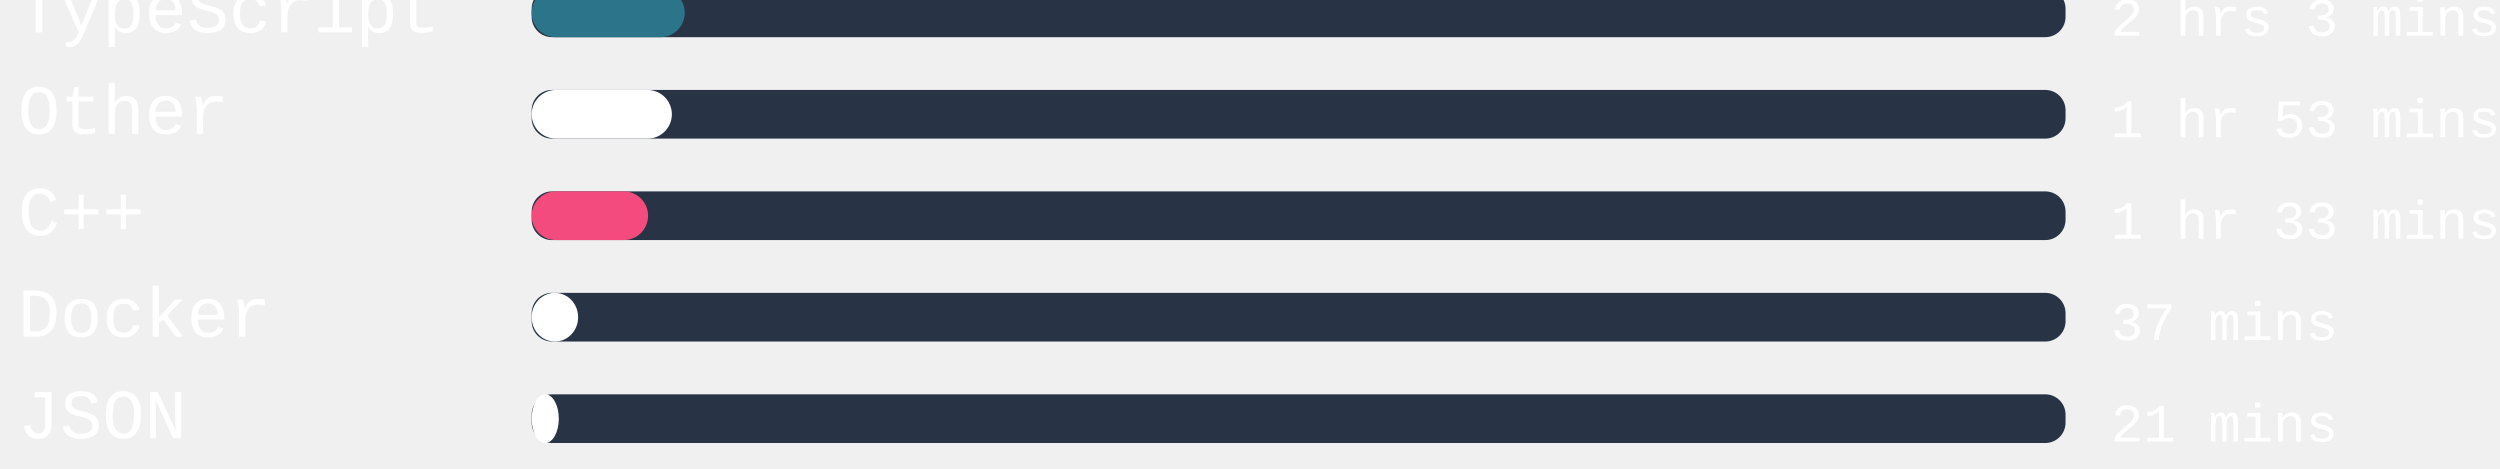
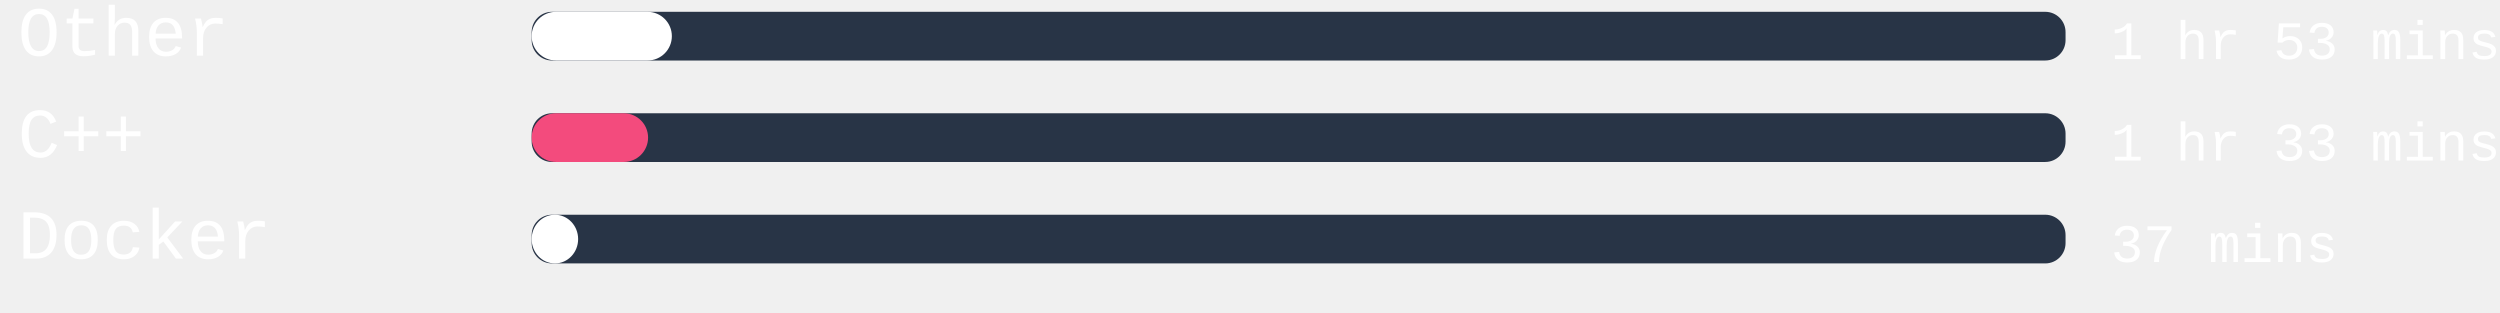
- <svg xmlns="http://www.w3.org/2000/svg" width="400mm" height="75mm" viewBox="0 0 616 49.134" id="svg6" style="fill:none">
+ <svg xmlns="http://www.w3.org/2000/svg" width="400mm" height="50mm" viewBox="0 0 616 49.134" id="svg6" style="fill:none">
  <rect x="131" width="377.953" height="12" rx="5.006" id="rect2" y="-61.024" style="fill:#283446;stroke-width:0.913" />
  <rect x="131" width="247.899" height="12" rx="6" id="rect4" y="-61.024" style="fill:#f1e05a" />
  <text xml:space="preserve" style="font-style:normal;font-weight:normal;font-size:40px;line-height:1.25;font-family:sans-serif;letter-spacing:0px;word-spacing:0px;fill:#ffffff;fill-opacity:1;stroke:none" x="4.41" y="-50.21" id="text824">
    <tspan id="tspan822" x="4.41" y="-50.21" style="font-style:normal;font-variant:normal;font-weight:normal;font-stretch:normal;font-size:17.333px;font-family:'Courier New', Courier, monospace;-inkscape-font-specification:'Courier New, Courier, monospace'">JavaScript</tspan>
  </text>
  <text xml:space="preserve" style="font-style:normal;font-weight:normal;font-size:40px;line-height:1.25;font-family:sans-serif;letter-spacing:0px;word-spacing:0px;fill:#ffffff;fill-opacity:1;stroke:none" x="520.107" y="-49.385" id="text824-3">
    <tspan id="tspan822-6" x="520.107" y="-49.385" style="font-style:normal;font-variant:normal;font-weight:normal;font-stretch:normal;font-size:13.333px;font-family:'Courier New', Courier, monospace;-inkscape-font-specification:'Courier New, Courier, monospace'">13 hrs 31 mins</tspan>
  </text>
,
<rect x="131" width="377.953" height="12" rx="5.006" id="rect2" y="-36.024" style="fill:#283446;stroke-width:0.913" />
  <rect x="131" width="37.72" height="12" rx="6" id="rect4" y="-36.024" style="fill:#2b7489" />
  <text xml:space="preserve" style="font-style:normal;font-weight:normal;font-size:40px;line-height:1.25;font-family:sans-serif;letter-spacing:0px;word-spacing:0px;fill:#ffffff;fill-opacity:1;stroke:none" x="4.41" y="-25.21" id="text824">
    <tspan id="tspan822" x="4.41" y="-25.21" style="font-style:normal;font-variant:normal;font-weight:normal;font-stretch:normal;font-size:17.333px;font-family:'Courier New', Courier, monospace;-inkscape-font-specification:'Courier New, Courier, monospace'">TypeScript</tspan>
  </text>
  <text xml:space="preserve" style="font-style:normal;font-weight:normal;font-size:40px;line-height:1.25;font-family:sans-serif;letter-spacing:0px;word-spacing:0px;fill:#ffffff;fill-opacity:1;stroke:none" x="520.107" y="-24.385" id="text824-3">
    <tspan id="tspan822-6" x="520.107" y="-24.385" style="font-style:normal;font-variant:normal;font-weight:normal;font-stretch:normal;font-size:13.333px;font-family:'Courier New', Courier, monospace;-inkscape-font-specification:'Courier New, Courier, monospace'">2 hrs 3 mins</tspan>
  </text>
,
<rect x="131" width="377.953" height="12" rx="5.006" id="rect2" y="-11.024" style="fill:#283446;stroke-width:0.913" />
  <rect x="131" width="34.545" height="12" rx="6" id="rect4" y="-11.024" style="fill:#ffffff" />
  <text xml:space="preserve" style="font-style:normal;font-weight:normal;font-size:40px;line-height:1.25;font-family:sans-serif;letter-spacing:0px;word-spacing:0px;fill:#ffffff;fill-opacity:1;stroke:none" x="4.41" y="-0.21" id="text824">
    <tspan id="tspan822" x="4.41" y="-0.21" style="font-style:normal;font-variant:normal;font-weight:normal;font-stretch:normal;font-size:17.333px;font-family:'Courier New', Courier, monospace;-inkscape-font-specification:'Courier New, Courier, monospace'">Other</tspan>
  </text>
  <text xml:space="preserve" style="font-style:normal;font-weight:normal;font-size:40px;line-height:1.25;font-family:sans-serif;letter-spacing:0px;word-spacing:0px;fill:#ffffff;fill-opacity:1;stroke:none" x="520.107" y="0.615" id="text824-3">
    <tspan id="tspan822-6" x="520.107" y="0.615" style="font-style:normal;font-variant:normal;font-weight:normal;font-stretch:normal;font-size:13.333px;font-family:'Courier New', Courier, monospace;-inkscape-font-specification:'Courier New, Courier, monospace'">1 hr 53 mins</tspan>
  </text>
,
<rect x="131" width="377.953" height="12" rx="5.006" id="rect2" y="13.976" style="fill:#283446;stroke-width:0.913" />
  <rect x="131" width="28.687" height="12" rx="6" id="rect4" y="13.976" style="fill:#f34b7d" />
  <text xml:space="preserve" style="font-style:normal;font-weight:normal;font-size:40px;line-height:1.25;font-family:sans-serif;letter-spacing:0px;word-spacing:0px;fill:#ffffff;fill-opacity:1;stroke:none" x="4.41" y="24.79" id="text824">
    <tspan id="tspan822" x="4.41" y="24.79" style="font-style:normal;font-variant:normal;font-weight:normal;font-stretch:normal;font-size:17.333px;font-family:'Courier New', Courier, monospace;-inkscape-font-specification:'Courier New, Courier, monospace'">C++</tspan>
  </text>
  <text xml:space="preserve" style="font-style:normal;font-weight:normal;font-size:40px;line-height:1.25;font-family:sans-serif;letter-spacing:0px;word-spacing:0px;fill:#ffffff;fill-opacity:1;stroke:none" x="520.107" y="25.615" id="text824-3">
    <tspan id="tspan822-6" x="520.107" y="25.615" style="font-style:normal;font-variant:normal;font-weight:normal;font-stretch:normal;font-size:13.333px;font-family:'Courier New', Courier, monospace;-inkscape-font-specification:'Courier New, Courier, monospace'">1 hr 33 mins</tspan>
  </text>
,
<rect x="131" width="377.953" height="12" rx="5.006" id="rect2" y="38.976" style="fill:#283446;stroke-width:0.913" />
  <rect x="131" width="11.452" height="12" rx="6" id="rect4" y="38.976" style="fill:#ffffff" />
  <text xml:space="preserve" style="font-style:normal;font-weight:normal;font-size:40px;line-height:1.25;font-family:sans-serif;letter-spacing:0px;word-spacing:0px;fill:#ffffff;fill-opacity:1;stroke:none" x="4.41" y="49.79" id="text824">
    <tspan id="tspan822" x="4.41" y="49.79" style="font-style:normal;font-variant:normal;font-weight:normal;font-stretch:normal;font-size:17.333px;font-family:'Courier New', Courier, monospace;-inkscape-font-specification:'Courier New, Courier, monospace'">Docker</tspan>
  </text>
  <text xml:space="preserve" style="font-style:normal;font-weight:normal;font-size:40px;line-height:1.25;font-family:sans-serif;letter-spacing:0px;word-spacing:0px;fill:#ffffff;fill-opacity:1;stroke:none" x="520.107" y="50.615" id="text824-3">
    <tspan id="tspan822-6" x="520.107" y="50.615" style="font-style:normal;font-variant:normal;font-weight:normal;font-stretch:normal;font-size:13.333px;font-family:'Courier New', Courier, monospace;-inkscape-font-specification:'Courier New, Courier, monospace'">37 mins</tspan>
  </text>
,
<rect x="131" width="377.953" height="12" rx="5.006" id="rect2" y="63.976" style="fill:#283446;stroke-width:0.913" />
  <rect x="131" width="6.69" height="12" rx="6" id="rect4" y="63.976" style="fill:#ffffff" />
  <text xml:space="preserve" style="font-style:normal;font-weight:normal;font-size:40px;line-height:1.25;font-family:sans-serif;letter-spacing:0px;word-spacing:0px;fill:#ffffff;fill-opacity:1;stroke:none" x="4.41" y="74.79" id="text824">
    <tspan id="tspan822" x="4.41" y="74.79" style="font-style:normal;font-variant:normal;font-weight:normal;font-stretch:normal;font-size:17.333px;font-family:'Courier New', Courier, monospace;-inkscape-font-specification:'Courier New, Courier, monospace'">JSON</tspan>
  </text>
  <text xml:space="preserve" style="font-style:normal;font-weight:normal;font-size:40px;line-height:1.25;font-family:sans-serif;letter-spacing:0px;word-spacing:0px;fill:#ffffff;fill-opacity:1;stroke:none" x="520.107" y="75.615" id="text824-3">
    <tspan id="tspan822-6" x="520.107" y="75.615" style="font-style:normal;font-variant:normal;font-weight:normal;font-stretch:normal;font-size:13.333px;font-family:'Courier New', Courier, monospace;-inkscape-font-specification:'Courier New, Courier, monospace'">21 mins</tspan>
  </text>
,
<rect x="131" width="377.953" height="12" rx="5.006" id="rect2" y="88.976" style="fill:#283446;stroke-width:0.913" />
  <rect x="131" width="5.102" height="12" rx="6" id="rect4" y="88.976" style="fill:#e34c26" />
  <text xml:space="preserve" style="font-style:normal;font-weight:normal;font-size:40px;line-height:1.25;font-family:sans-serif;letter-spacing:0px;word-spacing:0px;fill:#ffffff;fill-opacity:1;stroke:none" x="4.41" y="99.79" id="text824">
    <tspan id="tspan822" x="4.41" y="99.79" style="font-style:normal;font-variant:normal;font-weight:normal;font-stretch:normal;font-size:17.333px;font-family:'Courier New', Courier, monospace;-inkscape-font-specification:'Courier New, Courier, monospace'">HTML</tspan>
  </text>
  <text xml:space="preserve" style="font-style:normal;font-weight:normal;font-size:40px;line-height:1.25;font-family:sans-serif;letter-spacing:0px;word-spacing:0px;fill:#ffffff;fill-opacity:1;stroke:none" x="520.107" y="100.615" id="text824-3">
    <tspan id="tspan822-6" x="520.107" y="100.615" style="font-style:normal;font-variant:normal;font-weight:normal;font-stretch:normal;font-size:13.333px;font-family:'Courier New', Courier, monospace;-inkscape-font-specification:'Courier New, Courier, monospace'">16 mins</tspan>
  </text>
,
<rect x="131" width="377.953" height="12" rx="5.006" id="rect2" y="113.976" style="fill:#283446;stroke-width:0.913" />
  <rect x="131" width="0" height="12" rx="6" id="rect4" y="113.976" style="fill:#cb171e" />
  <text xml:space="preserve" style="font-style:normal;font-weight:normal;font-size:40px;line-height:1.25;font-family:sans-serif;letter-spacing:0px;word-spacing:0px;fill:#ffffff;fill-opacity:1;stroke:none" x="4.41" y="124.79" id="text824">
    <tspan id="tspan822" x="4.41" y="124.79" style="font-style:normal;font-variant:normal;font-weight:normal;font-stretch:normal;font-size:17.333px;font-family:'Courier New', Courier, monospace;-inkscape-font-specification:'Courier New, Courier, monospace'">YAML</tspan>
  </text>
  <text xml:space="preserve" style="font-style:normal;font-weight:normal;font-size:40px;line-height:1.25;font-family:sans-serif;letter-spacing:0px;word-spacing:0px;fill:#ffffff;fill-opacity:1;stroke:none" x="520.107" y="125.615" id="text824-3">
    <tspan id="tspan822-6" x="520.107" y="125.615" style="font-style:normal;font-variant:normal;font-weight:normal;font-stretch:normal;font-size:13.333px;font-family:'Courier New', Courier, monospace;-inkscape-font-specification:'Courier New, Courier, monospace'">11 mins</tspan>
  </text>
,
<rect x="131" width="377.953" height="12" rx="5.006" id="rect2" y="138.976" style="fill:#283446;stroke-width:0.913" />
  <rect x="131" width="0" height="12" rx="6" id="rect4" y="138.976" style="fill:#083fa1" />
  <text xml:space="preserve" style="font-style:normal;font-weight:normal;font-size:40px;line-height:1.25;font-family:sans-serif;letter-spacing:0px;word-spacing:0px;fill:#ffffff;fill-opacity:1;stroke:none" x="4.41" y="149.79" id="text824">
    <tspan id="tspan822" x="4.41" y="149.79" style="font-style:normal;font-variant:normal;font-weight:normal;font-stretch:normal;font-size:17.333px;font-family:'Courier New', Courier, monospace;-inkscape-font-specification:'Courier New, Courier, monospace'">Markdown</tspan>
  </text>
  <text xml:space="preserve" style="font-style:normal;font-weight:normal;font-size:40px;line-height:1.25;font-family:sans-serif;letter-spacing:0px;word-spacing:0px;fill:#ffffff;fill-opacity:1;stroke:none" x="520.107" y="150.615" id="text824-3">
    <tspan id="tspan822-6" x="520.107" y="150.615" style="font-style:normal;font-variant:normal;font-weight:normal;font-stretch:normal;font-size:13.333px;font-family:'Courier New', Courier, monospace;-inkscape-font-specification:'Courier New, Courier, monospace'">4 mins</tspan>
  </text>
,
<rect x="131" width="377.953" height="12" rx="5.006" id="rect2" y="163.976" style="fill:#283446;stroke-width:0.913" />
  <rect x="131" width="0" height="12" rx="6" id="rect4" y="163.976" style="fill:#ffffff" />
  <text xml:space="preserve" style="font-style:normal;font-weight:normal;font-size:40px;line-height:1.25;font-family:sans-serif;letter-spacing:0px;word-spacing:0px;fill:#ffffff;fill-opacity:1;stroke:none" x="4.41" y="174.79" id="text824">
    <tspan id="tspan822" x="4.41" y="174.79" style="font-style:normal;font-variant:normal;font-weight:normal;font-stretch:normal;font-size:17.333px;font-family:'Courier New', Courier, monospace;-inkscape-font-specification:'Courier New, Courier, monospace'">Git Config</tspan>
  </text>
  <text xml:space="preserve" style="font-style:normal;font-weight:normal;font-size:40px;line-height:1.25;font-family:sans-serif;letter-spacing:0px;word-spacing:0px;fill:#ffffff;fill-opacity:1;stroke:none" x="520.107" y="175.615" id="text824-3">
    <tspan id="tspan822-6" x="520.107" y="175.615" style="font-style:normal;font-variant:normal;font-weight:normal;font-stretch:normal;font-size:13.333px;font-family:'Courier New', Courier, monospace;-inkscape-font-specification:'Courier New, Courier, monospace'">1 min</tspan>
  </text>
,
<rect x="131" width="377.953" height="12" rx="5.006" id="rect2" y="188.976" style="fill:#283446;stroke-width:0.913" />
  <rect x="131" width="0" height="12" rx="6" id="rect4" y="188.976" style="fill:#563d7c" />
  <text xml:space="preserve" style="font-style:normal;font-weight:normal;font-size:40px;line-height:1.25;font-family:sans-serif;letter-spacing:0px;word-spacing:0px;fill:#ffffff;fill-opacity:1;stroke:none" x="4.41" y="199.79" id="text824">
    <tspan id="tspan822" x="4.41" y="199.79" style="font-style:normal;font-variant:normal;font-weight:normal;font-stretch:normal;font-size:17.333px;font-family:'Courier New', Courier, monospace;-inkscape-font-specification:'Courier New, Courier, monospace'">CSS</tspan>
  </text>
  <text xml:space="preserve" style="font-style:normal;font-weight:normal;font-size:40px;line-height:1.25;font-family:sans-serif;letter-spacing:0px;word-spacing:0px;fill:#ffffff;fill-opacity:1;stroke:none" x="520.107" y="200.615" id="text824-3">
    <tspan id="tspan822-6" x="520.107" y="200.615" style="font-style:normal;font-variant:normal;font-weight:normal;font-stretch:normal;font-size:13.333px;font-family:'Courier New', Courier, monospace;-inkscape-font-specification:'Courier New, Courier, monospace'">0 secs</tspan>
  </text>
,
<rect x="131" width="377.953" height="12" rx="5.006" id="rect2" y="213.976" style="fill:#283446;stroke-width:0.913" />
  <rect x="131" width="0" height="12" rx="6" id="rect4" y="213.976" style="fill:#438eff" />
  <text xml:space="preserve" style="font-style:normal;font-weight:normal;font-size:40px;line-height:1.25;font-family:sans-serif;letter-spacing:0px;word-spacing:0px;fill:#ffffff;fill-opacity:1;stroke:none" x="4.41" y="224.79" id="text824">
    <tspan id="tspan822" x="4.41" y="224.79" style="font-style:normal;font-variant:normal;font-weight:normal;font-stretch:normal;font-size:17.333px;font-family:'Courier New', Courier, monospace;-inkscape-font-specification:'Courier New, Courier, monospace'">Objective-C</tspan>
  </text>
  <text xml:space="preserve" style="font-style:normal;font-weight:normal;font-size:40px;line-height:1.25;font-family:sans-serif;letter-spacing:0px;word-spacing:0px;fill:#ffffff;fill-opacity:1;stroke:none" x="520.107" y="225.615" id="text824-3">
    <tspan id="tspan822-6" x="520.107" y="225.615" style="font-style:normal;font-variant:normal;font-weight:normal;font-stretch:normal;font-size:13.333px;font-family:'Courier New', Courier, monospace;-inkscape-font-specification:'Courier New, Courier, monospace'">0 secs</tspan>
  </text>
</svg>
